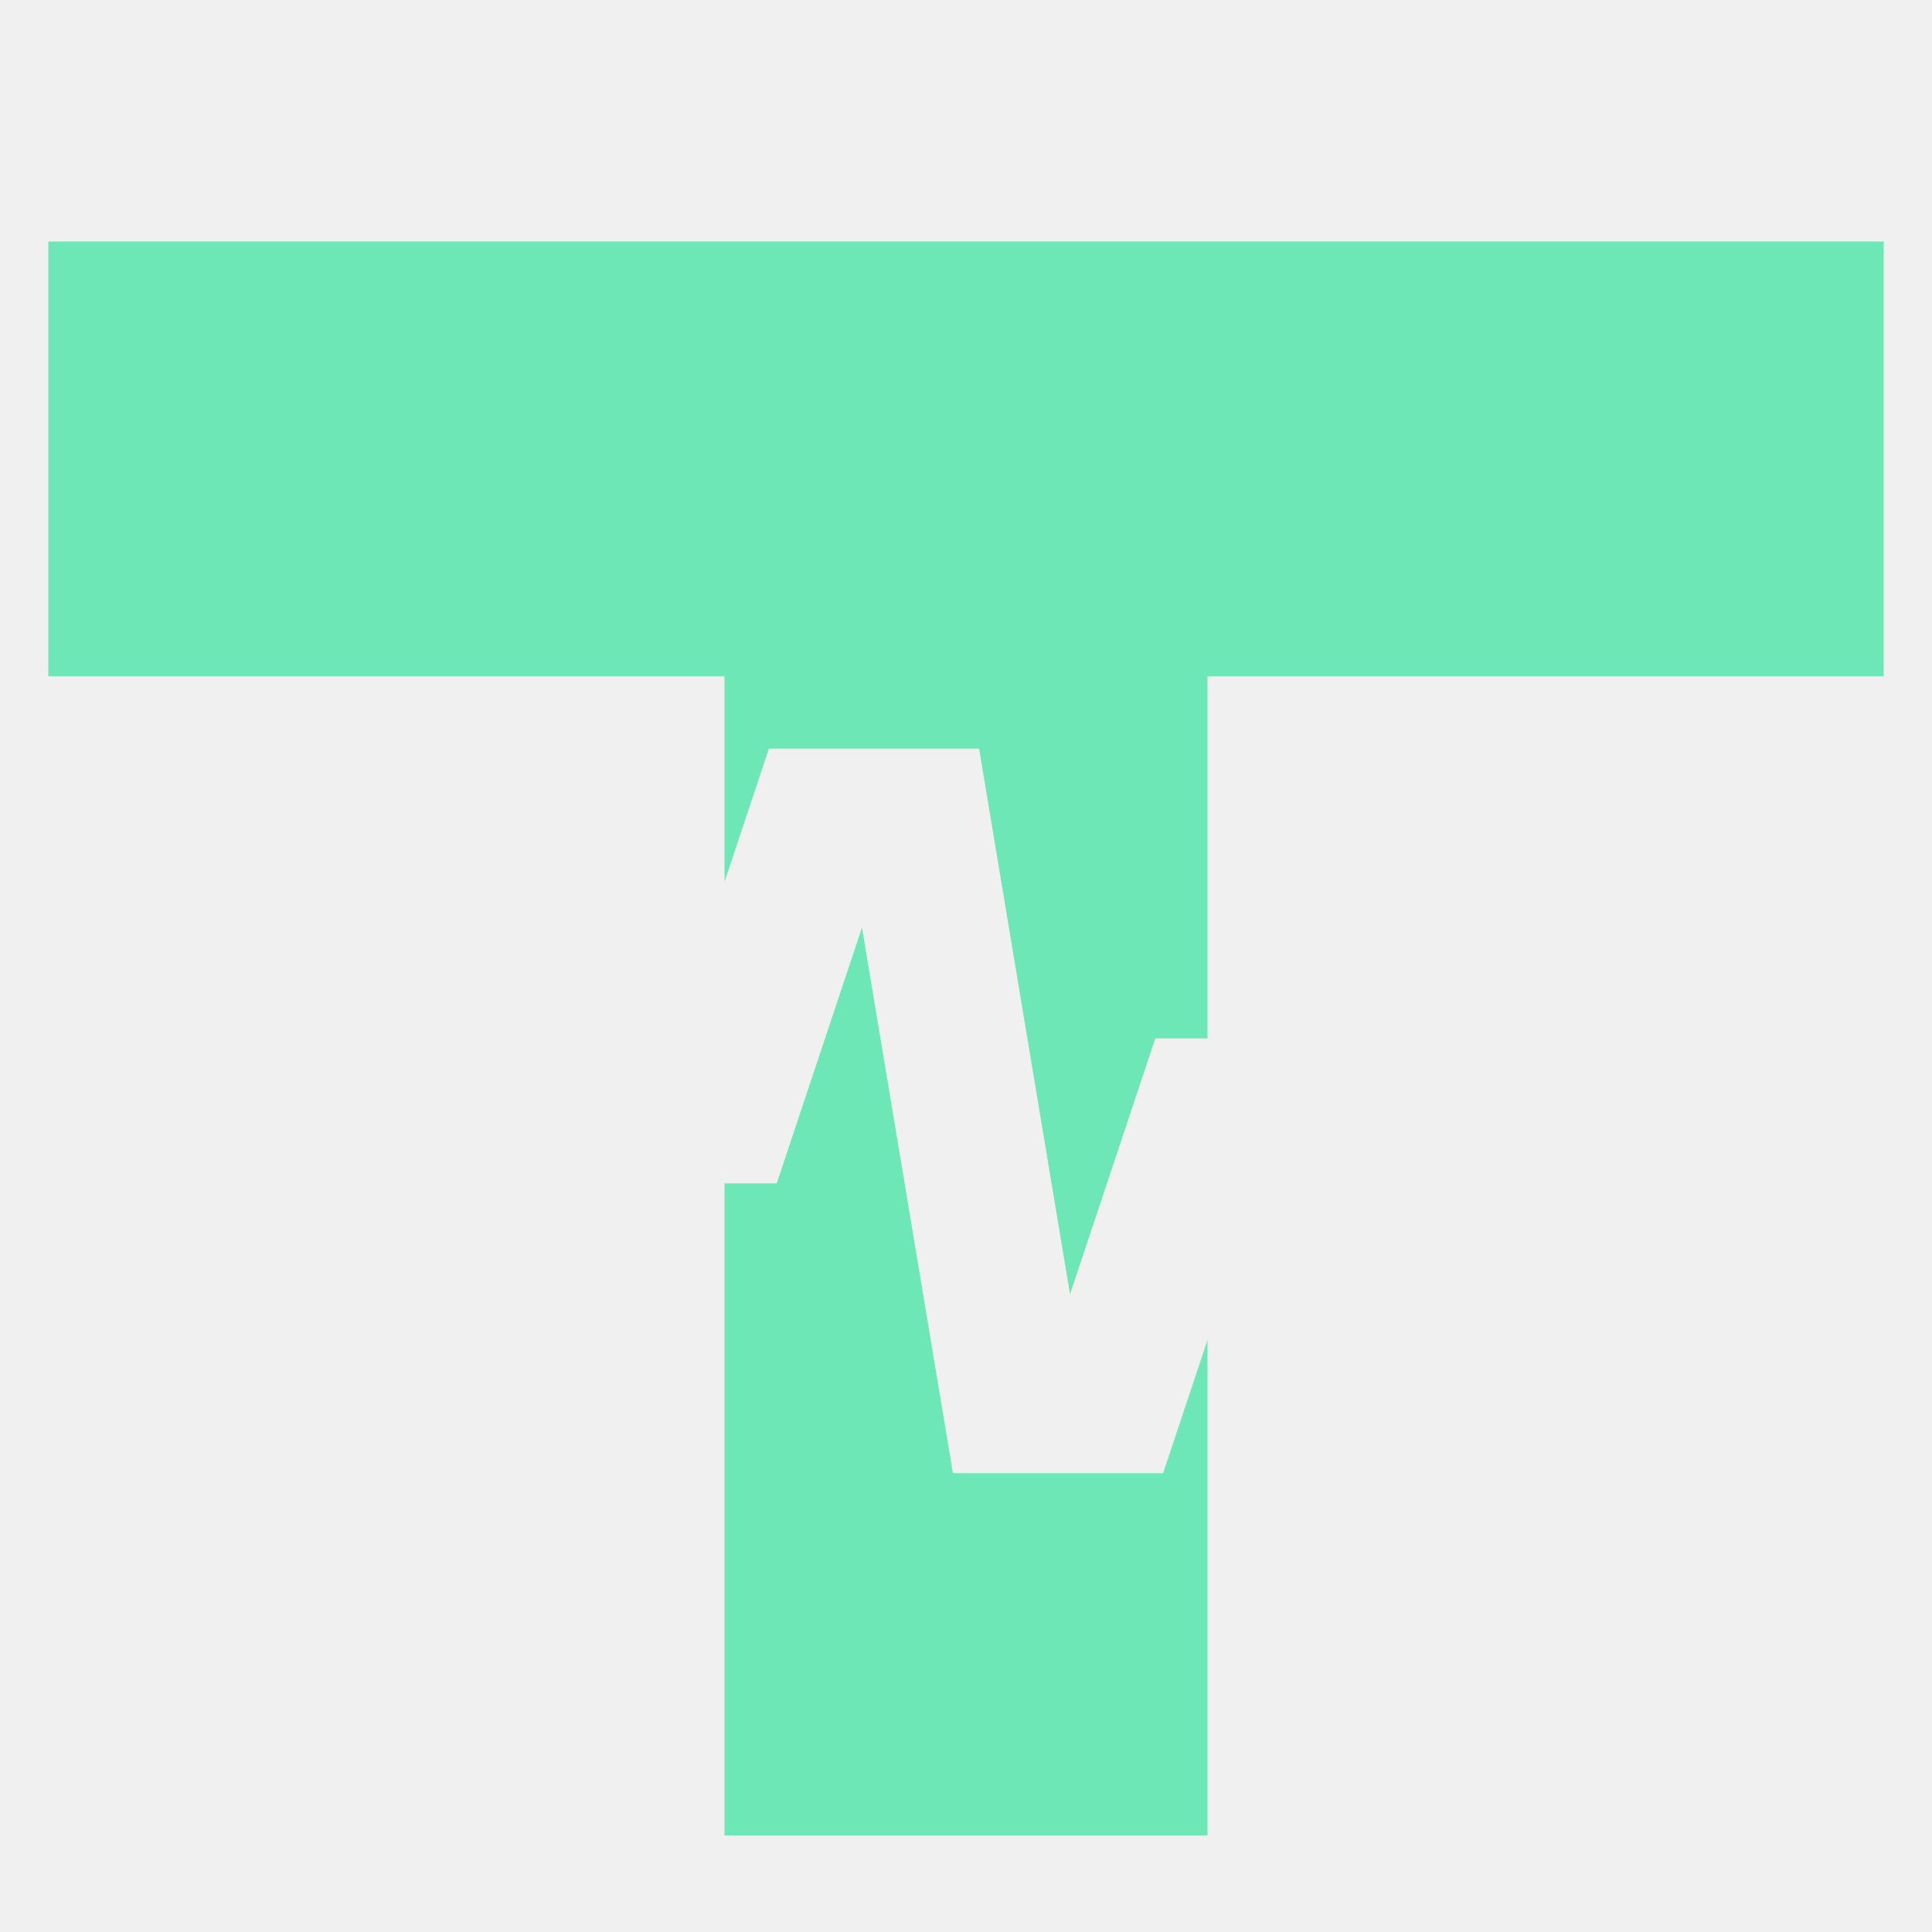
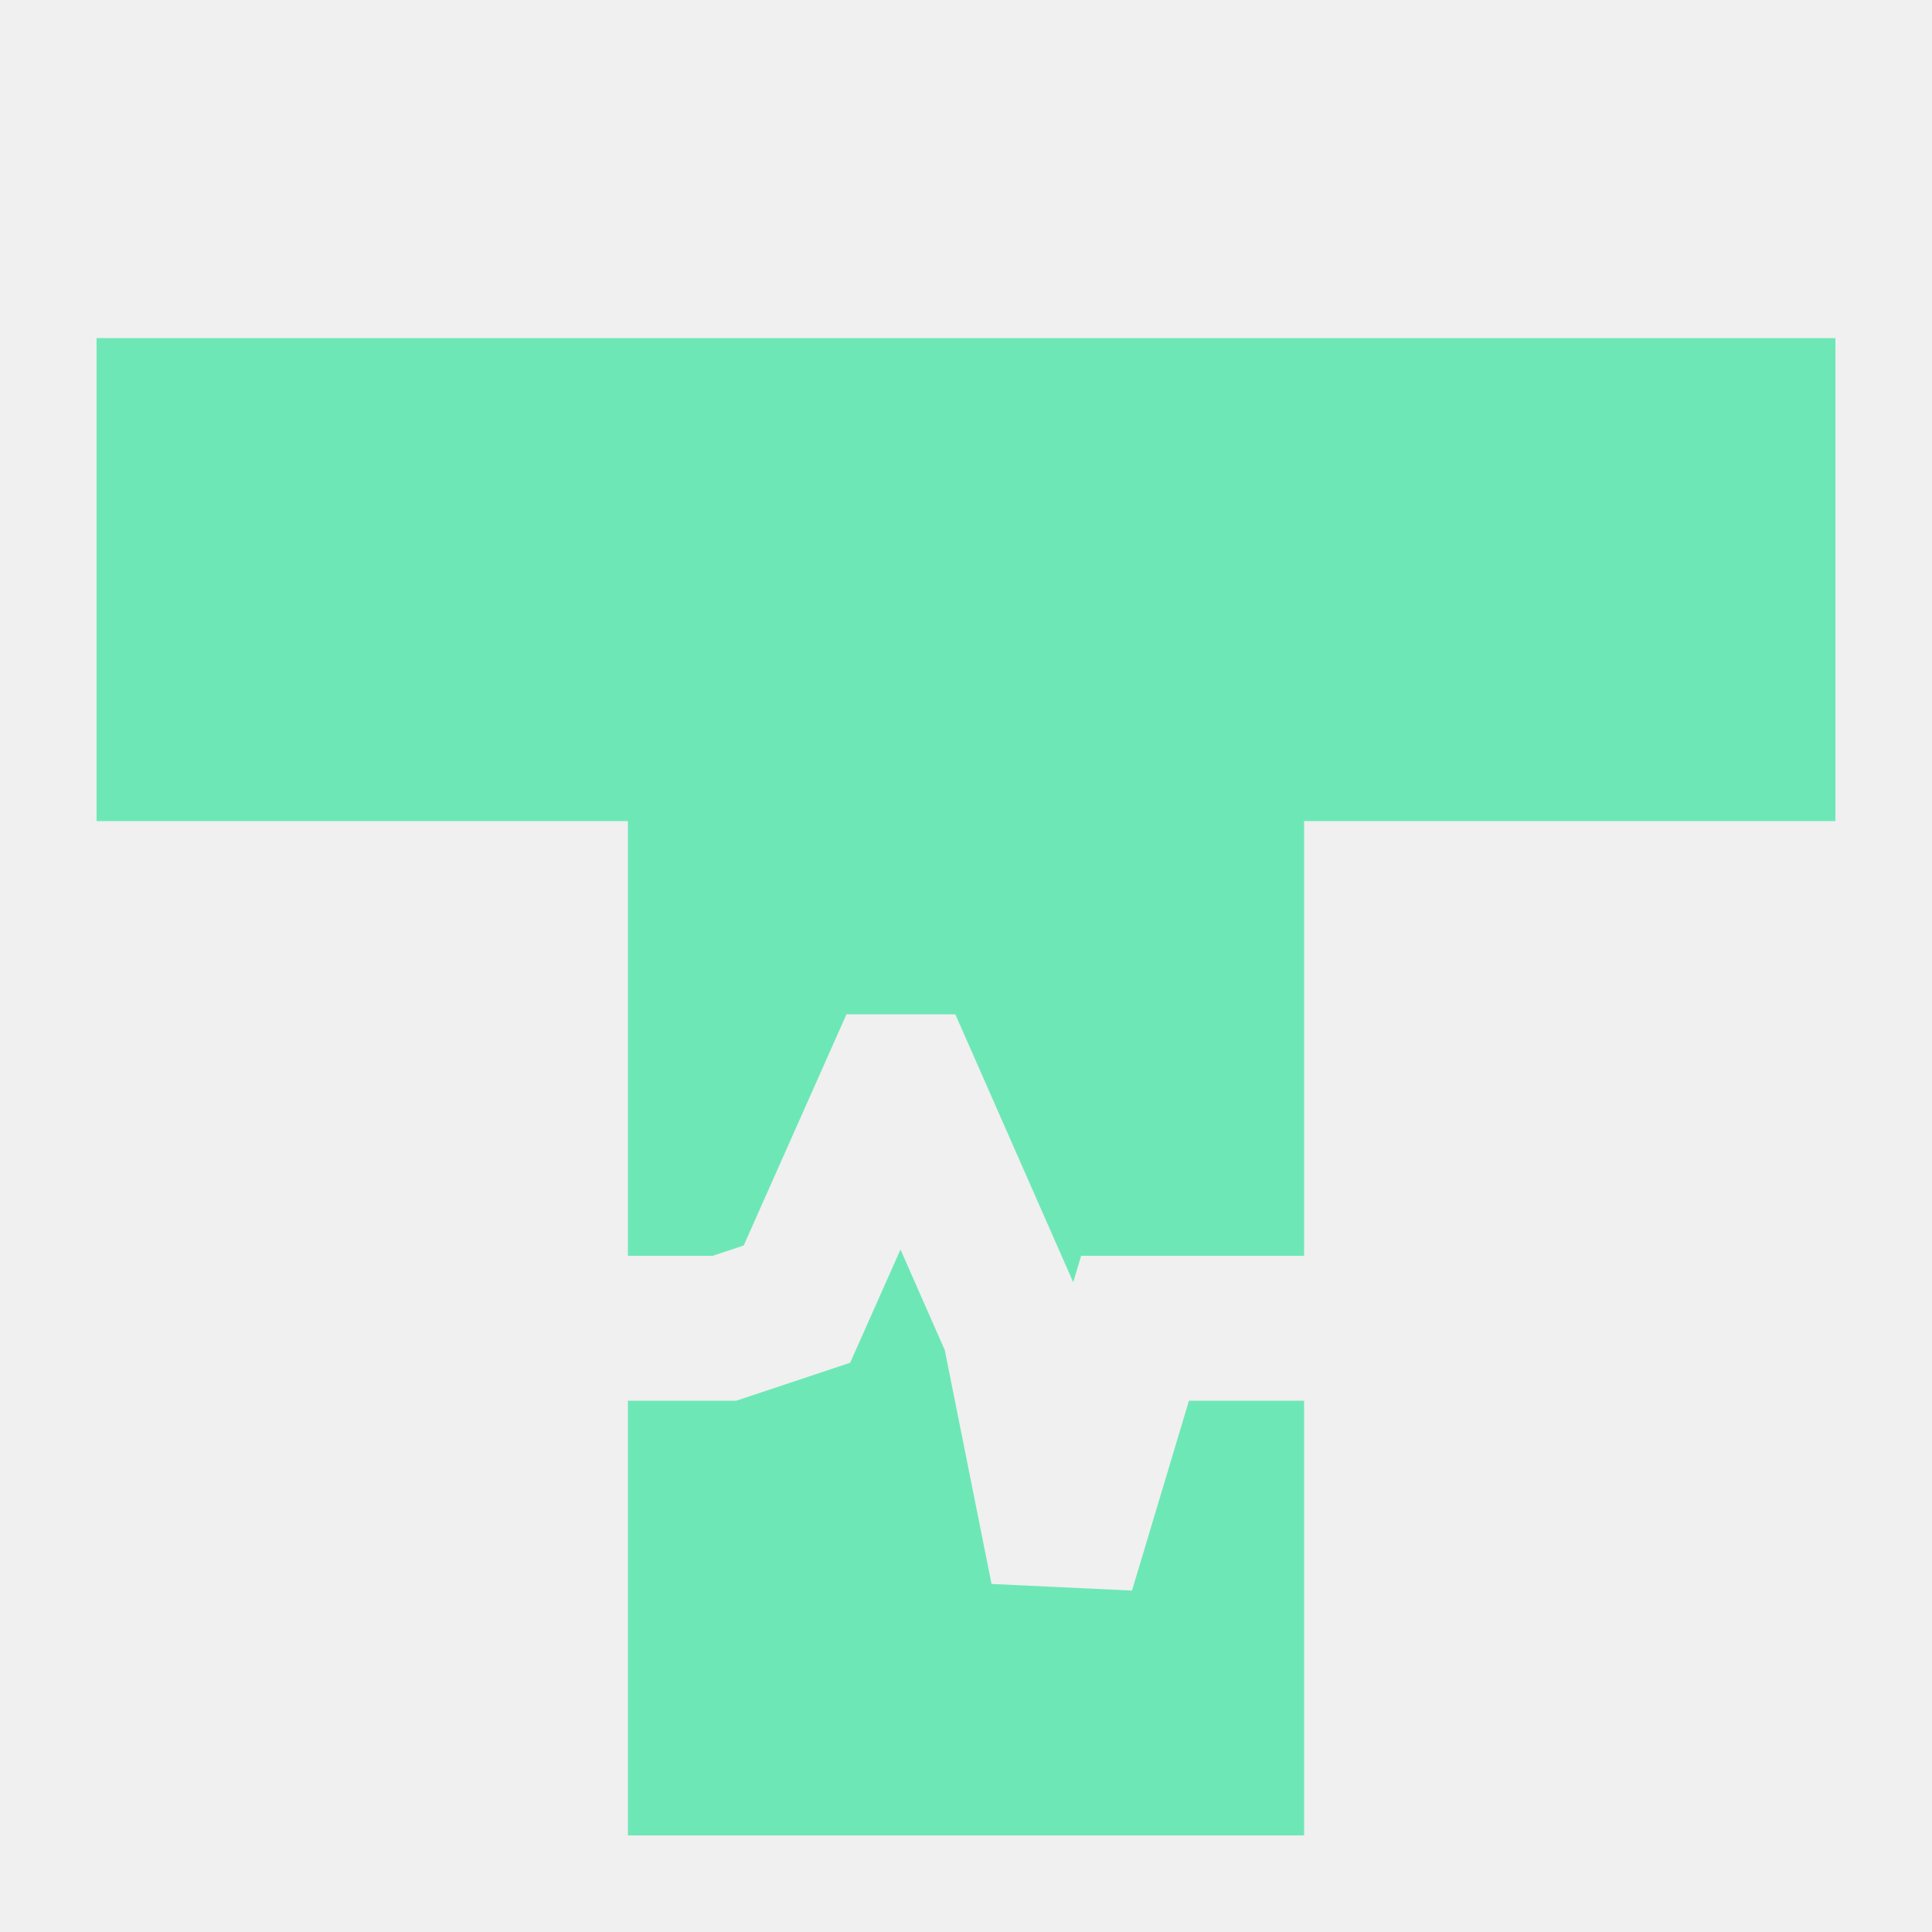
<svg xmlns="http://www.w3.org/2000/svg" viewBox="0 0 40 40" fill="none">
  <defs>
    <mask id="act-cut">
      <rect width="40" height="40" fill="white" />
-       <polyline points="7,23 15,23 17,17 19,17 21,29 23,29 25,23 33,23" stroke="black" stroke-width="3" stroke-linecap="butt" stroke-linejoin="miter" fill="none" />
+       <polyline points="7,27.5 15,27.5 16.5,27 18.5,22.5 18.8,22.5 21,27.5 22,32.5 23.5,27.5 33,27.5" stroke="black" stroke-width="3" stroke-linecap="butt" stroke-linejoin="miter" fill="none" />
    </mask>
  </defs>
-   <path d="M1,5 H39 V14 H25 V38 H15 V14 H1 Z" fill="#6EE7B7" mask="url(#act-cut)" />
+   <path d="M2,7 H38 V17 H27 V38 H13 V17 H2 Z" fill="#6EE7B7" mask="url(#act-cut)" />
</svg>
